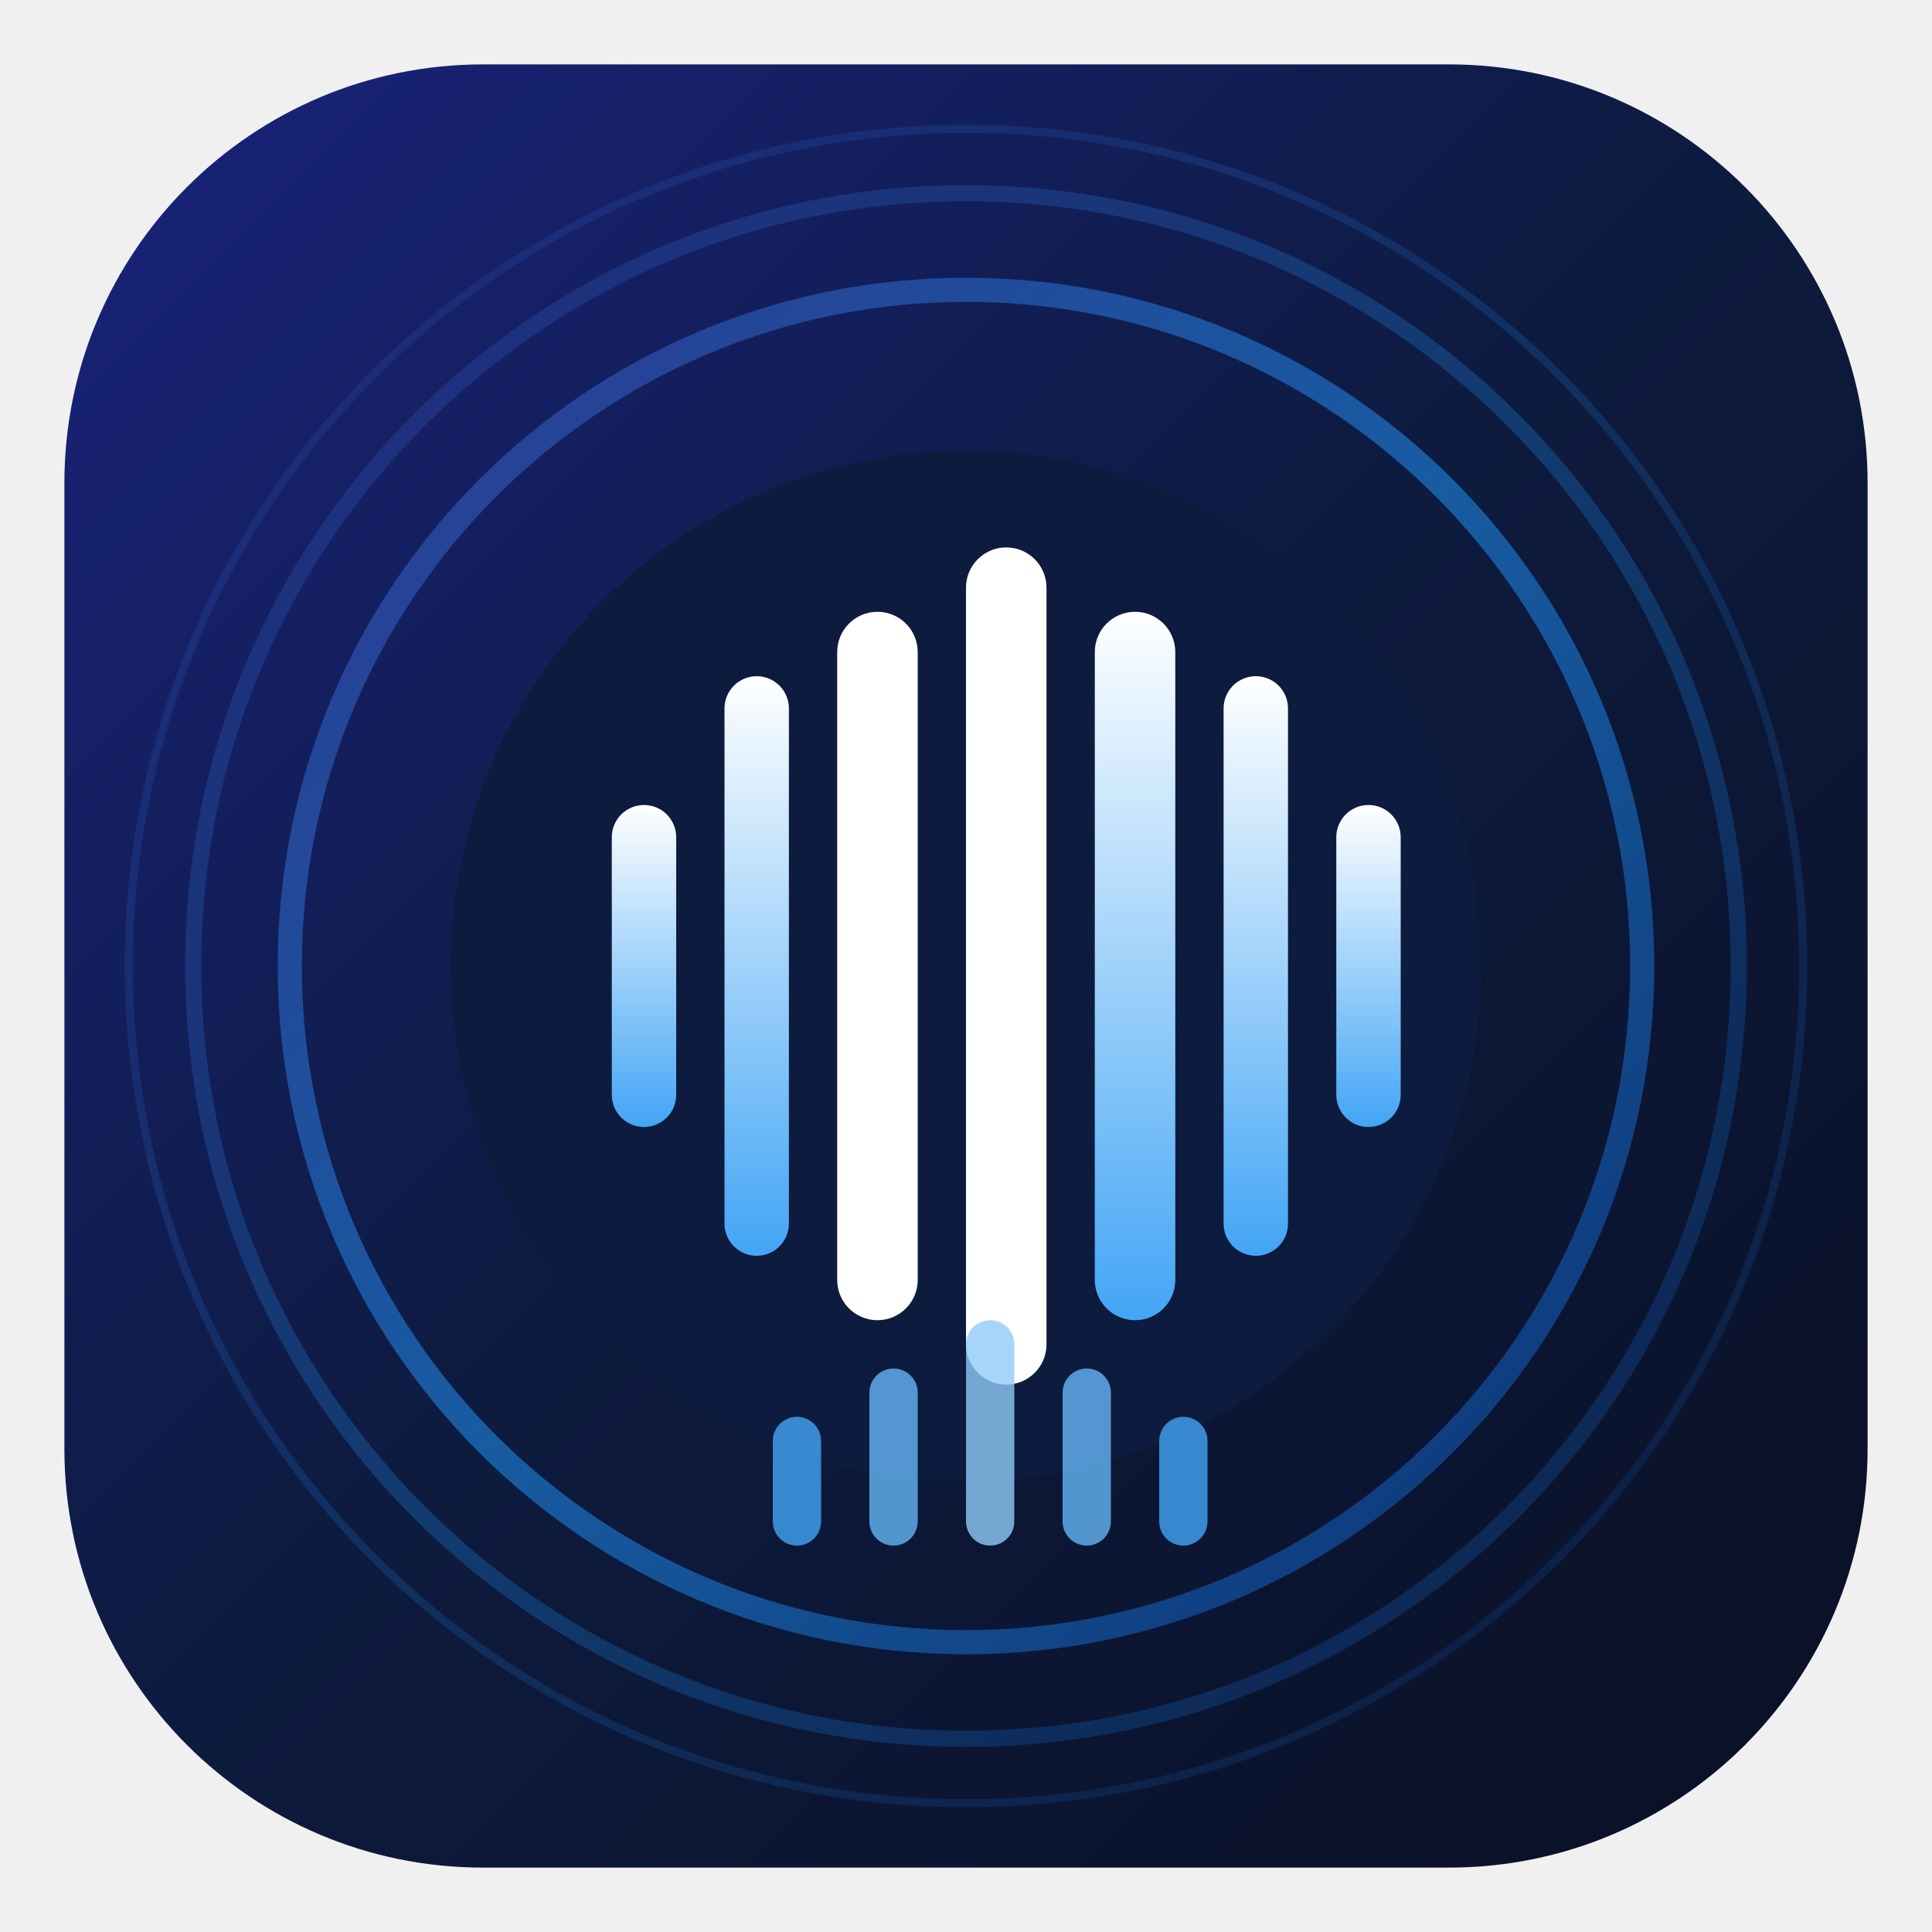
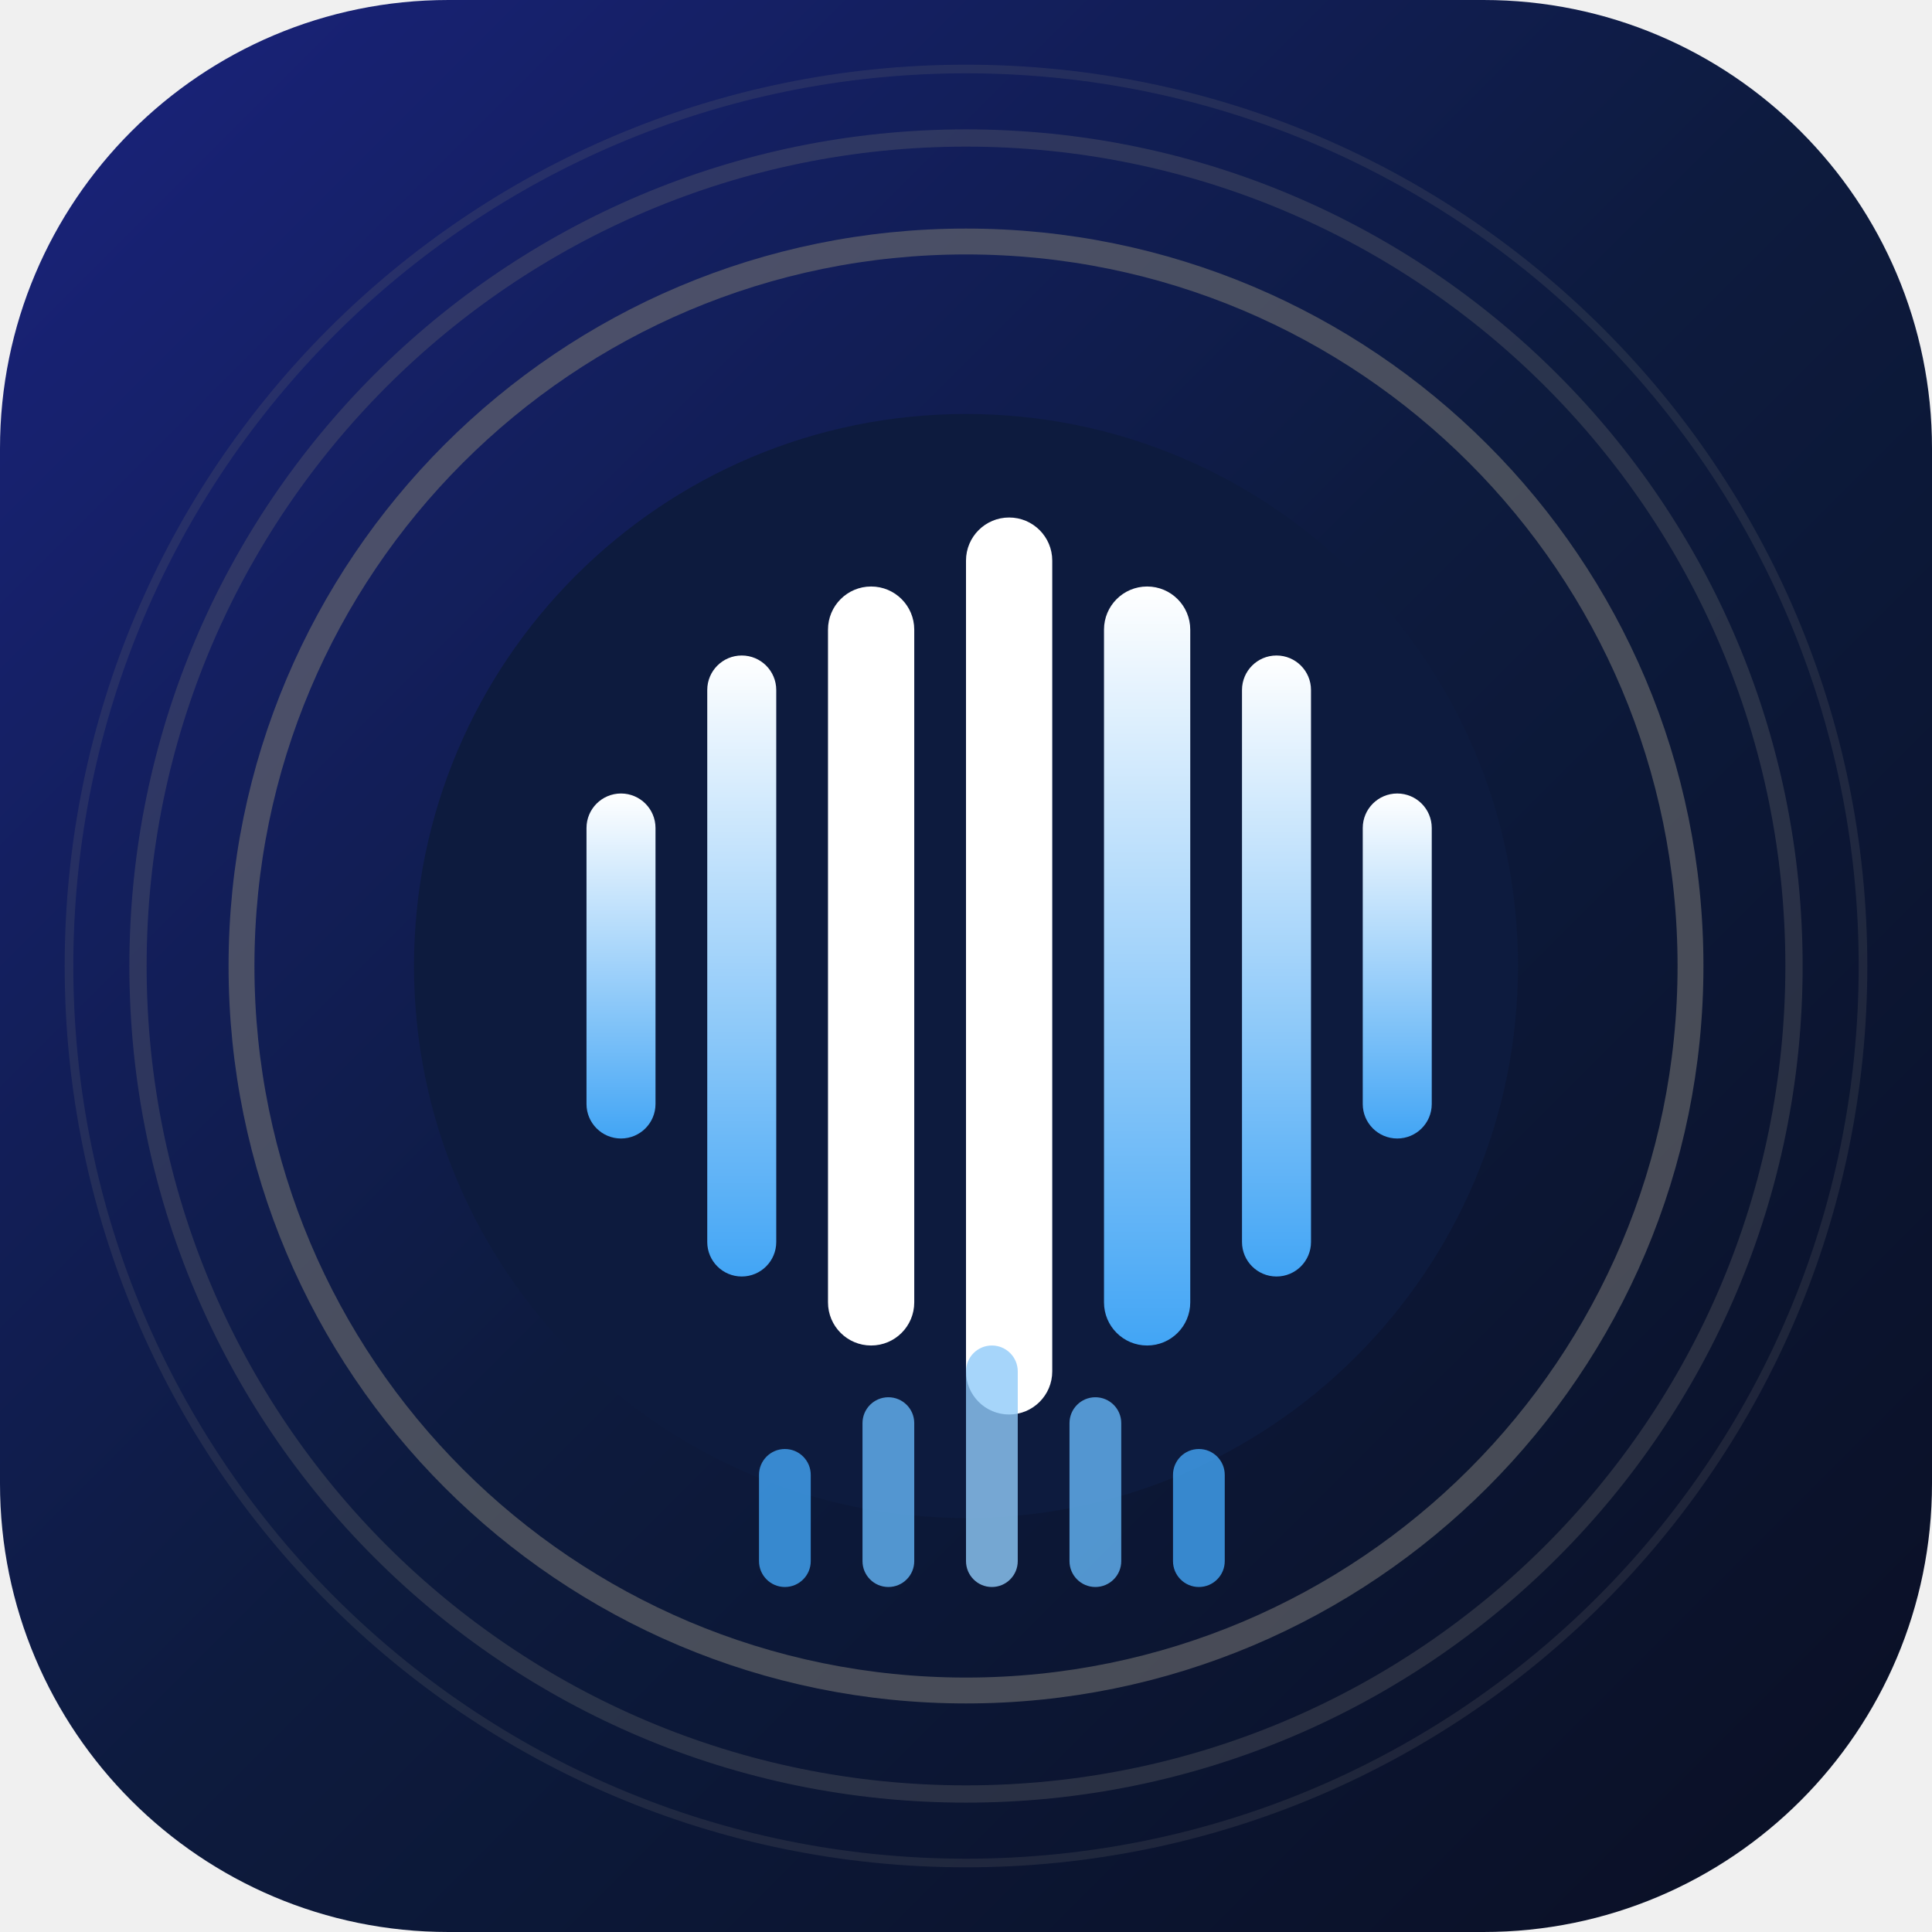
- <svg xmlns="http://www.w3.org/2000/svg" viewBox="0 0 120 120" fill="none">
+ <svg xmlns="http://www.w3.org/2000/svg" viewBox="0 0 112 112" fill="none">
+   <g clip-path="url(#clip0_2573_198)">
+     <path d="M86 0H26C11.641 0 0 11.641 0 26V86C0 100.359 11.641 112 26 112H86C100.359 112 112 100.359 112 86V26C112 11.641 100.359 0 86 0Z" fill="url(#paint0_linear_2573_198)" />
+     <path opacity="0.6" d="M56 98C79.196 98 98 79.196 98 56C98 32.804 79.196 14 56 14C32.804 14 14 32.804 14 56C14 79.196 32.804 98 56 98Z" stroke="#707070" stroke-width="1.5" />
+     <path opacity="0.3" d="M56 104C82.51 104 104 82.51 104 56C104 29.49 82.51 8 56 8C29.49 8 8 29.49 8 56C8 82.51 29.49 104 56 104Z" stroke="#707070" />
+     <path opacity="0.2" d="M56 108C84.719 108 108 84.719 108 56C108 27.281 84.719 4 56 4C27.281 4 4 27.281 4 56C4 84.719 27.281 108 56 108Z" stroke="#707070" stroke-width="0.5" />
+     <path d="M56 88C73.673 88 88 73.673 88 56C88 38.327 73.673 24 56 24C38.327 24 24 38.327 24 56C24 73.673 38.327 88 56 88Z" fill="#0D1B3E" />
+     <path d="M38 48C38 46.895 37.105 46 36 46C34.895 46 34 46.895 34 48V64C34 65.105 34.895 66 36 66C37.105 66 38 65.105 38 64V48Z" fill="url(#paint6_linear_2573_198)" />
+     <path d="M45 40C45 38.895 44.105 38 43 38C41.895 38 41 38.895 41 40V72C41 73.105 41.895 74 43 74C44.105 74 45 73.105 45 72V40Z" fill="url(#paint7_linear_2573_198)" />
+     <path d="M53 36.5C53 35.119 51.881 34 50.5 34C49.119 34 48 35.119 48 36.5V75.5C48 76.881 49.119 78 50.5 78C51.881 78 53 76.881 53 75.5V36.5Z" fill="white" />
+     <path d="M61 32.5C61 31.119 59.881 30 58.5 30C57.119 30 56 31.119 56 32.5V79.5C56 80.881 57.119 82 58.5 82C59.881 82 61 80.881 61 79.5V32.5Z" fill="white" />
+     <path d="M69 36.5C69 35.119 67.881 34 66.5 34C65.119 34 64 35.119 64 36.5V75.5C64 76.881 65.119 78 66.5 78C67.881 78 69 76.881 69 75.5V36.5Z" fill="url(#paint8_linear_2573_198)" />
+     <path d="M76 40C76 38.895 75.105 38 74 38C72.895 38 72 38.895 72 40V72C72 73.105 72.895 74 74 74C75.105 74 76 73.105 76 72V40Z" fill="url(#paint9_linear_2573_198)" />
+     <path d="M83 48C83 46.895 82.105 46 81 46C79.895 46 79 46.895 79 48V64C79 65.105 79.895 66 81 66C82.105 66 83 65.105 83 64V48Z" fill="url(#paint10_linear_2573_198)" />
+     <g opacity="0.8">
+       <path d="M47 85.5C47 84.672 46.328 84 45.5 84C44.672 84 44 84.672 44 85.5V90.5C44 91.328 44.672 92 45.5 92C46.328 92 47 91.328 47 90.5V85.5Z" fill="#42A5F5" />
+       <path d="M53 82.5C53 81.672 52.328 81 51.5 81C50.672 81 50 81.672 50 82.5V90.5C50 91.328 50.672 92 51.5 92C52.328 92 53 91.328 53 90.5V82.5Z" fill="#64B5F6" />
+       <path d="M59 79.5C59 78.672 58.328 78 57.5 78C56.672 78 56 78.672 56 79.5V90.5C56 91.328 56.672 92 57.5 92C58.328 92 59 91.328 59 90.5V79.5Z" fill="#90CAF9" />
+       <path d="M65 82.5C65 81.672 64.328 81 63.5 81C62.672 81 62 81.672 62 82.5V90.5C62 91.328 62.672 92 63.5 92C64.328 92 65 91.328 65 90.5V82.5Z" fill="#64B5F6" />
+       <path d="M71 85.5C71 84.672 70.328 84 69.5 84C68.672 84 68 84.672 68 85.5V90.5C68 91.328 68.672 92 69.5 92C70.328 92 71 91.328 71 90.5V85.5Z" fill="#42A5F5" />
+     </g>
+   </g>
  <defs>
-     <linearGradient id="tingfeng-bg" x1="0%" y1="0%" x2="100%" y2="100%">
-       <stop offset="0%" stop-color="#1a237e" />
-       <stop offset="50%" stop-color="#0d1b3e" />
-       <stop offset="100%" stop-color="#0a0f24" />
+     <linearGradient id="paint0_linear_2573_198" x1="0" y1="0" x2="112" y2="112" gradientUnits="userSpaceOnUse">
+       <stop stop-color="#1A237E" />
+       <stop offset="0.5" stop-color="#0D1B3E" />
+       <stop offset="1" stop-color="#0A0F24" />
    </linearGradient>
-     <linearGradient id="tingfeng-ring" x1="0%" y1="0%" x2="100%" y2="100%">
-       <stop offset="0%" stop-color="#3949ab" />
-       <stop offset="50%" stop-color="#1e88e5" />
-       <stop offset="100%" stop-color="#0d47a1" />
+     <linearGradient id="paint6_linear_2573_198" x1="34" y1="66" x2="34" y2="46" gradientUnits="userSpaceOnUse">
+       <stop stop-color="#42A5F5" />
+       <stop offset="1" stop-color="white" />
    </linearGradient>
-     <linearGradient id="tingfeng-wave" x1="0%" y1="100%" x2="0%" y2="0%">
-       <stop offset="0%" stop-color="#42a5f5" />
-       <stop offset="100%" stop-color="#ffffff" />
+     <linearGradient id="paint7_linear_2573_198" x1="41" y1="74" x2="41" y2="38" gradientUnits="userSpaceOnUse">
+       <stop stop-color="#42A5F5" />
+       <stop offset="1" stop-color="white" />
    </linearGradient>
+     <linearGradient id="paint8_linear_2573_198" x1="64" y1="78" x2="64" y2="34" gradientUnits="userSpaceOnUse">
+       <stop stop-color="#42A5F5" />
+       <stop offset="1" stop-color="white" />
+     </linearGradient>
+     <linearGradient id="paint9_linear_2573_198" x1="72" y1="74" x2="72" y2="38" gradientUnits="userSpaceOnUse">
+       <stop stop-color="#42A5F5" />
+       <stop offset="1" stop-color="white" />
+     </linearGradient>
+     <linearGradient id="paint10_linear_2573_198" x1="79" y1="66" x2="79" y2="46" gradientUnits="userSpaceOnUse">
+       <stop stop-color="#42A5F5" />
+       <stop offset="1" stop-color="white" />
+     </linearGradient>
+     <clipPath id="clip0_2573_198">
+       <rect width="112" height="112" fill="white" />
+     </clipPath>
  </defs>
-   <rect x="4" y="4" width="112" height="112" rx="26" fill="url(#tingfeng-bg)" />
-   <circle cx="60" cy="60" r="42" fill="none" stroke="url(#tingfeng-ring)" stroke-width="1.5" opacity="0.6" />
-   <circle cx="60" cy="60" r="48" fill="none" stroke="url(#tingfeng-ring)" stroke-width="1" opacity="0.3" />
-   <circle cx="60" cy="60" r="52" fill="none" stroke="url(#tingfeng-ring)" stroke-width="0.5" opacity="0.2" />
-   <circle cx="60" cy="60" r="32" fill="#0d1b3e" />
-   <rect x="38" y="50" width="4" height="20" rx="2" fill="url(#tingfeng-wave)" />
-   <rect x="45" y="42" width="4" height="36" rx="2" fill="url(#tingfeng-wave)" />
-   <rect x="52" y="38" width="5" height="44" rx="2.5" fill="#ffffff" />
-   <rect x="60" y="34" width="5" height="52" rx="2.5" fill="#ffffff" />
-   <rect x="68" y="38" width="5" height="44" rx="2.5" fill="url(#tingfeng-wave)" />
-   <rect x="76" y="42" width="4" height="36" rx="2" fill="url(#tingfeng-wave)" />
-   <rect x="83" y="50" width="4" height="20" rx="2" fill="url(#tingfeng-wave)" />
-   <g opacity="0.8">
-     <rect x="48" y="88" width="3" height="8" rx="1.5" fill="#42a5f5" />
-     <rect x="54" y="85" width="3" height="11" rx="1.5" fill="#64b5f6" />
-     <rect x="60" y="82" width="3" height="14" rx="1.5" fill="#90caf9" />
-     <rect x="66" y="85" width="3" height="11" rx="1.5" fill="#64b5f6" />
-     <rect x="72" y="88" width="3" height="8" rx="1.5" fill="#42a5f5" />
-   </g>
</svg>
